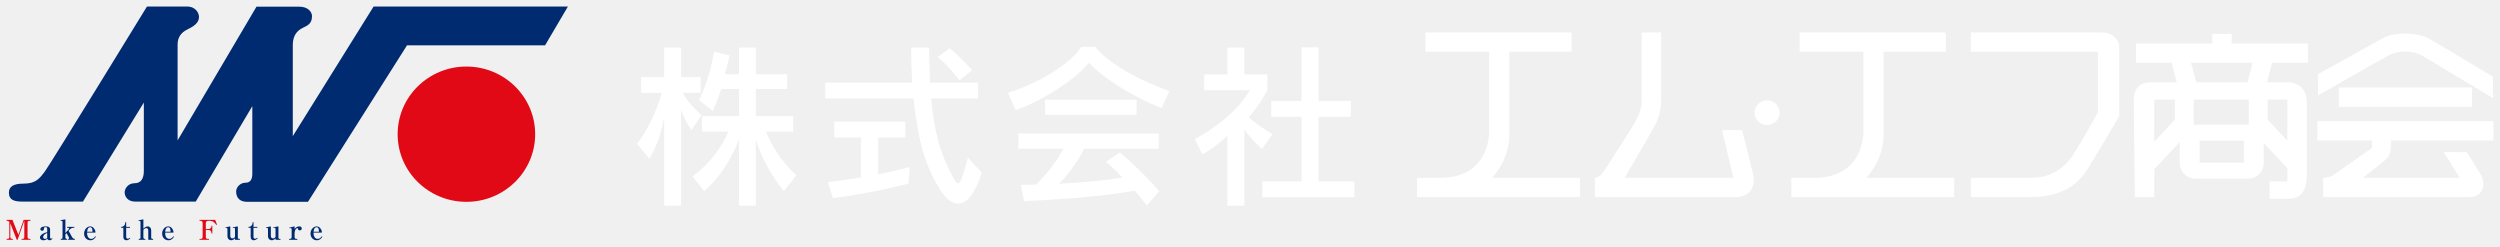
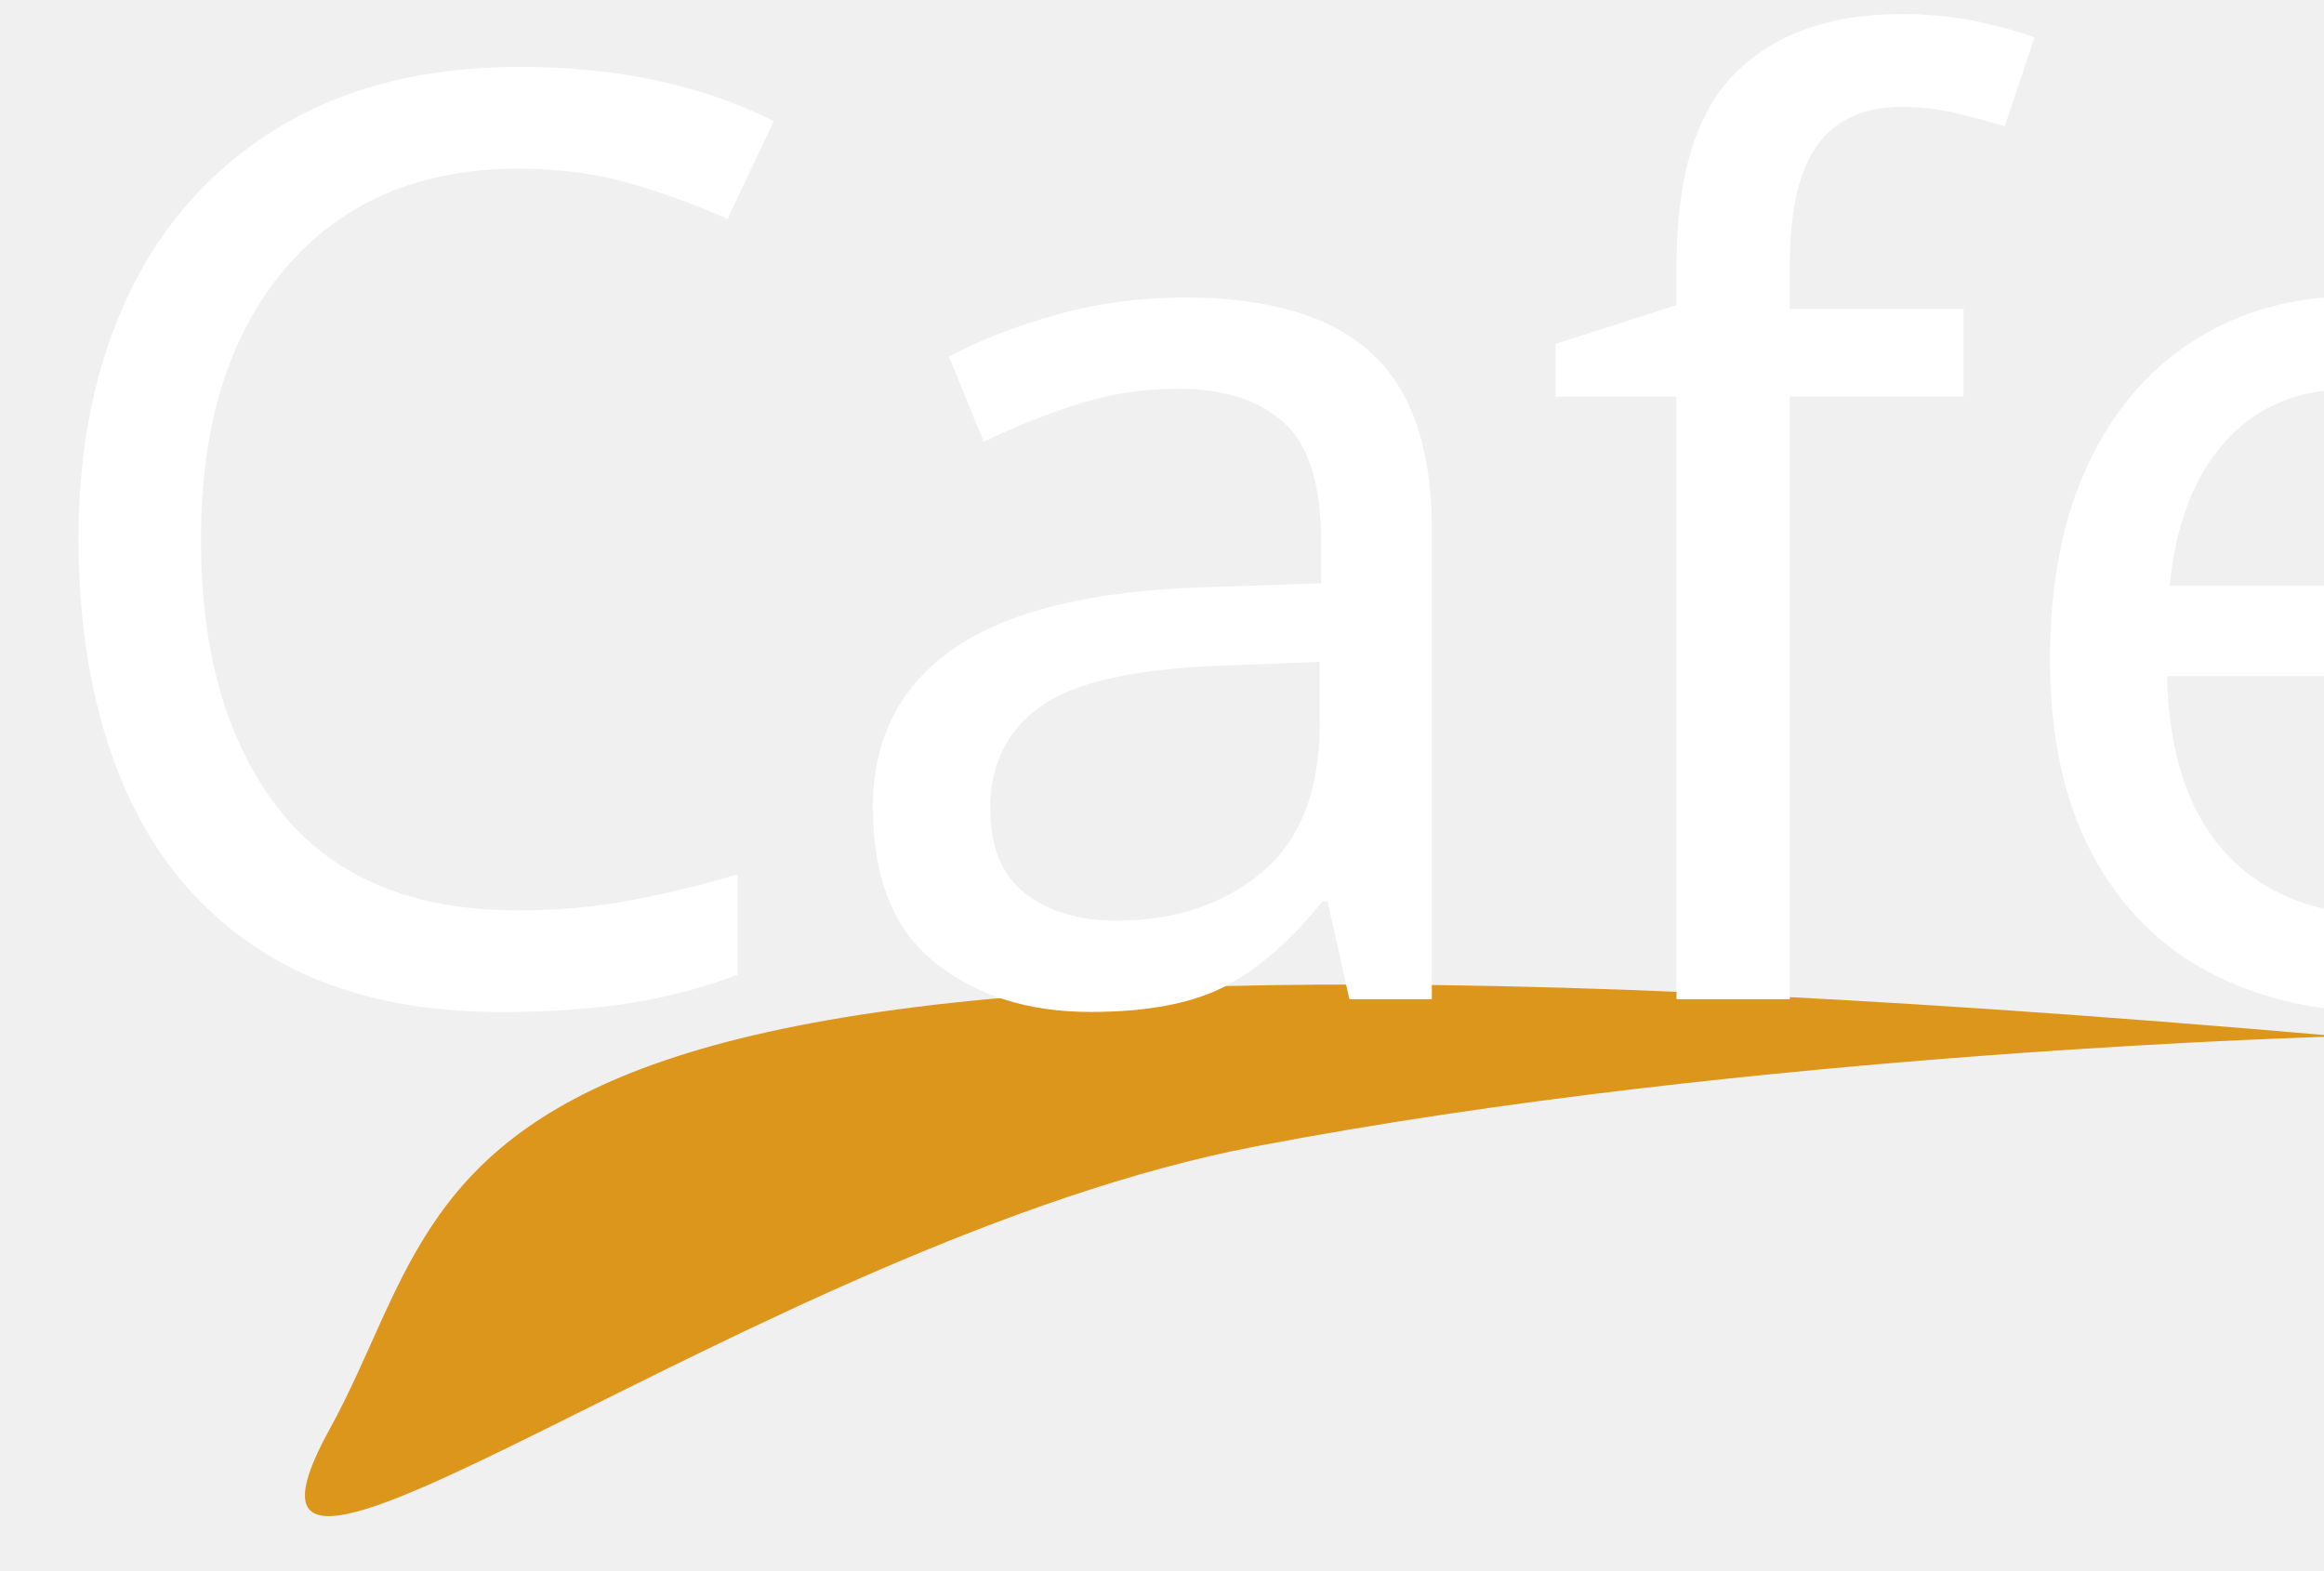
- <svg xmlns="http://www.w3.org/2000/svg" version="1.1" id="レイヤー_1" x="0" y="0" viewBox="0 0 502.65 49.62" xml:space="preserve">
-   <style>.st2,.st3{fill-rule:evenodd;clip-rule:evenodd;fill:#e10915}.st3{fill:#002b71}.st4{fill:#fff}</style>
-   <path d="M1.79 38.74c0 1.54 1.2 1.79 2.71 1.79h12.18l12.24-19.91v13.75c0 1.44-.51 2.47-1.86 2.47-1.36 0-2 1.13-2 1.85 0 .71.53 1.84 2.1 1.84h12.2l11.37-19.19v13.58c0 1.12-.35 1.82-1.41 1.82-.94 0-1.84.83-1.84 1.75 0 1.08.54 2.09 2.21 2.09h12.23L81.83 9.12h27.76l4.59-7.8H75.11L58.87 27.37V9.04c0-1.85.84-2.87 1.95-3.41 1.13-.53 1.91-.92 1.91-2.39 0-.83-.79-1.9-2.56-1.9h-8.6L35.71 28.22V8.93c0-1.44.74-2.42 1.95-3 1.22-.58 2.35-1.31 2.35-2.5 0-.82-.65-2.12-2.43-2.12h-8.03S10.35 32.63 9.09 34.37c-1.25 1.75-2.08 2.55-4.38 2.55-2.03 0-2.92.61-2.92 1.82z" fill="#002b71" />
-   <path d="M107.6 26.99c0 7.5-6.19 13.59-13.83 13.59-7.63 0-13.82-6.09-13.82-13.59 0-7.52 6.19-13.61 13.82-13.61 7.64 0 13.83 6.09 13.83 13.61z" fill="#e10915" />
-   <path class="st2" d="M3.37 48.21l-1.3-3.3v2.74c0 .25.1.38.39.38h.12v.18H1.34v-.18h.13c.28 0 .4-.11.4-.38v-3.04c-.22-.22-.38-.22-.54-.22v-.18h1.18l1.19 3.01 1.05-3.01h1.38v.18h-.2c-.29 0-.39.11-.39.38v2.88c0 .25.1.38.39.38h.2v.18H4.35v-.18h.14c.29 0 .4-.11.4-.38v-3.29l-1.35 3.85h-.17z" />
-   <path class="st3" d="M9.49 46.84c-.21.08-.81.33-.81.83 0 .33.31.36.42.36.11 0 .27-.04.39-.14v-1.05zm0-.84c0-.15-.08-.34-.33-.34-.31 0-.33.23-.33.32-.01.15-.04.42-.36.42-.22 0-.35-.15-.35-.32 0-.14.09-.3.26-.4.2-.13.63-.16.84-.16.83 0 .84.42.85.66v1.42c0 .26.04.39.22.39.09 0 .13-.03.17-.06.01-.01.05-.04.07-.04.01 0 .03.02.03.04 0 .06-.23.38-.58.38-.04 0-.33 0-.47-.28-.15.11-.39.28-.8.28-.5 0-.68-.32-.68-.56 0-.12.03-.26.19-.44.36-.41.91-.54 1.27-.63V46zm4.3.4l.66 1.2c.23.4.41.41.55.43h.05v.18H13.7v-.18c.06 0 .2 0 .2-.15 0-.05-.02-.1-.05-.16l-.47-.86-.23.26v.64c0 .16.08.27.26.27h.09v.18h-1.27v-.18h.09c.16 0 .25-.1.25-.27v-3.12c0-.14-.04-.25-.17-.25-.07 0-.15.02-.19.03l-.04-.15c.42-.06.73-.12.8-.14l.14-.02c.02 0 .04.02.04.07v2.66l.68-.75c.04-.05.08-.11.08-.18 0-.08-.05-.11-.15-.11h-.27v-.18h1.45v.18h-.21c-.28 0-.54.16-.72.37l-.22.23zm5.39 1.1c-.18.23-.42.53-.83.53-.5 0-.86-.45-.84-1.26h1.69c-.01-.18-.04-.6-.41-.97a.906.906 0 00-.66-.28c-.64 0-1.22.63-1.22 1.45 0 .81.57 1.34 1.25 1.34.67 0 .97-.48 1.13-.72l-.11-.09zm-1.66-.91c.03-.26.1-.9.61-.9.45 0 .46.58.47.9h-1.08zm6.84-.79v-.18c.13-.01.37-.02.58-.23.23-.23.25-.51.25-.71h.18v.94h.77v.18h-.77v1.83c0 .28.16.37.32.37.03 0 .21 0 .42-.2l.09.1c-.16.17-.4.41-.78.41-.39 0-.62-.26-.62-.68V45.8h-.44zm3.54 2.23v.18h1.31v-.18c-.15 0-.38 0-.38-.29v-1.53c.08-.1.3-.35.58-.35.19 0 .4.13.4.46v1.89h.97v-.18h-.13c-.17 0-.25-.12-.25-.28v-1.43c0-.48-.29-.8-.68-.8-.45 0-.77.34-.89.47v-1.82c0-.02-.01-.06-.05-.06l-.93.18.03.14c.03-.01.12-.02.18-.02.16 0 .19.13.19.2v3.13c0 .14-.01.29-.26.29h-.09zm6.98-.53c-.19.23-.43.53-.84.53-.5 0-.86-.45-.83-1.26h1.68c-.01-.18-.04-.6-.4-.97a.932.932 0 00-.67-.28c-.64 0-1.22.63-1.22 1.45 0 .81.57 1.34 1.25 1.34s.98-.48 1.13-.72l-.1-.09zm-1.66-.91c.02-.26.1-.9.6-.9.45 0 .47.58.47.9h-1.07z" />
-   <path class="st2" d="M43.27 44.21l.36.95-.15.07c-.18-.28-.54-.84-1.38-.84h-.22c-.3 0-.5.17-.5.47v1.2h.5c.36 0 .63-.26.63-.54v-.14h.18v1.56h-.18v-.16c0-.23-.2-.54-.55-.54h-.58v1.41c0 .25.1.38.4.38h.25v.18h-1.91v-.18h.22c.28 0 .4-.11.4-.38v-2.82c0-.24-.14-.44-.44-.44h-.18v-.18h3.15z" />
-   <path class="st3" d="M45.33 45.71c.09-.02.9-.19.93-.19.04 0 .04.03.04.06v1.84c0 .28.12.51.45.51.25 0 .37-.15.5-.29v-1.62c0-.12-.05-.22-.17-.22-.07 0-.15.02-.24.05l-.04-.14.85-.17c.03-.01.1-.02.13-.02s.04.01.04.06v2.17c0 .17.08.28.25.28h.16v.18h-.98v-.31c-.1.11-.35.41-.75.41-.34 0-.77-.23-.77-.85v-1.41c0-.12-.05-.24-.19-.24-.06 0-.11.01-.17.03l-.04-.13zm5.07.09v1.83c0 .42.24.68.62.68s.62-.24.79-.41l-.09-.1c-.22.2-.39.2-.43.2-.16 0-.32-.09-.32-.37V45.8h.77v-.18h-.77v-.94h-.17c-.01.2-.03.48-.26.71-.21.21-.45.22-.58.23v.18h.44zm3.09-.09c.09-.02.9-.19.93-.19.04 0 .04.03.04.06v1.84c0 .28.12.51.44.51.25 0 .38-.15.5-.29v-1.62c0-.12-.04-.22-.17-.22-.06 0-.14.02-.23.05l-.05-.14.86-.17c.02-.01.1-.02.13-.02.02 0 .04.01.04.06v2.17c0 .17.08.28.25.28h.16v.18h-.99v-.31c-.1.11-.35.41-.75.41-.33 0-.77-.23-.77-.85v-1.41c0-.12-.04-.24-.19-.24-.06 0-.1.01-.16.03l-.04-.13zm5.74.33c.14-.18.4-.52.94-.52.27 0 .5.11.5.4 0 .21-.12.4-.39.4-.19 0-.37-.1-.38-.33-.01-.09-.01-.13-.1-.13-.18 0-.53.24-.57 1.04v.75c0 .25.1.38.4.38h.15v.18h-1.64v-.18h.1c.28 0 .4-.11.4-.38v-1.44c0-.27-.04-.35-.23-.35-.11 0-.17.02-.22.03l-.05-.11.94-.24.11-.02c.03 0 .04.03.04.08v.44zm5.48 1.46c-.18.23-.42.53-.83.53-.5 0-.87-.45-.84-1.26h1.69c-.01-.18-.04-.6-.41-.97a.925.925 0 00-.66-.28c-.64 0-1.23.63-1.23 1.45 0 .81.58 1.34 1.26 1.34.67 0 .97-.48 1.13-.72l-.11-.09zm-1.66-.91c.03-.26.1-.9.61-.9.45 0 .46.58.47.9h-1.08z" />
-   <path class="st4" d="M352.43 34.8c-.7-2.97-2.16-8.64-2.16-8.64h-4.04l2.3 9.59h-21.88c2.11-3.6 5.45-9.31 5.98-10.3 1.02-1.93 1.36-3.5 1.36-5.62V6.53h-3.9v13.76c0 1.2-.35 2.4-1.18 3.97-.84 1.56-6.51 10.41-6.97 10.87-.4.39-.99.57-1.17.62h-.09v3.87h28.34c2.65 0 4.11-1.84 3.41-4.82zm-52.41.95c1.61-1.85 3.43-4.8 3.43-8.57V10.4h12.54V6.53h-29.4v3.87h12.82v15.83c0 2.98-1.29 9.27-9.42 9.52h-5.07v3.87h32.74v-3.87h-17.64zm126.06-12.36V9.48c0-.92-.74-2.95-3.53-2.95h-26.29v3.87h25.55v12.17s-3.18 5.79-5.02 8.58c-1.94 2.94-4.55 4.6-8.64 4.6h-11.89v3.87h12.19c4.67 0 8.71-1.57 11.15-5.43 1.56-2.49 6.48-10.8 6.48-10.8zm-50.81 12.36c1.6-1.85 3.43-4.8 3.43-8.57V10.4h12.54V6.53h-29.4v3.87h12.82v15.83c0 2.98-1.29 9.27-9.43 9.52h-5.06v3.87h32.74v-3.87h-17.64zM357.8 22.66c0 1.38-1.12 2.49-2.51 2.49-1.39 0-2.52-1.11-2.52-2.49 0-1.37 1.13-2.49 2.52-2.49 1.39 0 2.51 1.12 2.51 2.49zm122.95 5.58h20.58v-3.88h-35.4v3.88h10.97v1.52c-1.4.92-7.34 5.21-7.99 5.57-.43.25-1.23.38-1.61.42h-.2v3.87h29.44c2.65 0 3.44-2.53 2.19-4.61-1.82-3.01-2.79-4.42-2.79-4.42h-4.6l3.21 5.16H475.1c1.75-1.38 3.57-2.82 4.17-3.32 1.3-1.07 1.46-1.69 1.48-4.19zm-10.5-10.65h26.76v3.88h-26.76z" />
-   <path class="st4" d="M487.17 11.28c.95.54 14.07 8.46 14.07 8.46v-4.31s-11.67-7.03-13.1-7.79c-2.09-1.11-6.6-1.29-9.06.05-1.59.86-13.01 7.21-13.01 7.21v4.29s11.94-6.85 14.08-8c2.14-1.16 4.93-1.11 7.02.09z" />
-   <path d="M451.88 16.54h-10.31l-1.04-3.92h12.38l-1.03 3.92zm8.01 3.48v8.28c-1.71-1.85-3.52-3.78-3.95-4.25v-4.03h3.95zm-18.47 5.04c-.12 0-.23.02-.35.04v-5.08h11.08v5.06l-.15-.02h-10.58zm9.73 7.65h-8.89v-4.43h8.89v4.43zm-18.02-4.21v-8.48h4.16v4.03c-.46.48-2.37 2.55-4.16 4.45zm30.9-15.88V8.75H448.7V6.81h-3.9v1.94h-15.33v3.87h7.14l1.04 3.92h-5.06c-2.28 0-3.58 1.1-3.58 3.63 0 2.15.23 19.45.23 19.45h3.89v-5.58l5.13-5.49v4.25c0 1.72 1.41 3.14 3.16 3.14H452c1.74 0 3.15-1.42 3.15-3.14v-4.05l4.74 5.09v2.63h-3.57v3.49h3.81c2.74 0 3.67-1.95 3.67-4.63V20.59c0-2.62-1.54-4.05-3.99-4.05h-4.01l1.04-3.92h7.19zm-325 13.57s-1.46-2.22-2.1-4.09v19.25h-3.38V23.54c-.46 2.62-1.32 5.62-2.99 8.38l-2.49-3.01c2.95-3.74 4.55-8.58 4.98-10.24h-4.13v-3.18h4.63V9.56h3.38v5.93h3.95v3.18h-3.59c1.35 2.51 3.74 4.45 3.74 4.45l-2 3.07zm18.59 12.23c-2.85-3.43-4.81-7.49-5.66-10.39v13.32h-3.38V27.96c-1.14 3.15-3.53 7.53-7.02 10.46l-2.31-2.97c3.66-2.58 6.16-6.43 7.19-9.01h-5.31v-3.11h7.45V17.9h-3.56c-.65 2.01-1.68 4.41-1.68 4.41l-2.81-2.19s2.14-3.96 3.02-9.75l3.14.78c-.32 1.27-.64 2.72-1 3.78h2.89V9.56h3.38v5.37h6.3v2.97h-6.3v5.43h7.51v3.11h-5.45c.82 2.23 2.89 5.93 6.09 8.8l-2.49 3.18zm25.04-1.49s-7.16 1.88-15.2 2.9l-1-3.25c2.24-.21 4.41-.53 6.62-.92v-8.02h-5.34v-3.18h14.28v3.18h-5.45v7.42c3.78-.74 6.34-1.48 6.34-1.48l-.25 3.35zm6.41 1.31c-4.06-6.36-4.77-13.21-5.41-18.44h-17.73v-3.18h17.48c-.14-2.22-.22-4.55-.22-7.06h3.6c0 2.58.18 4.91.18 7.06h9.68v3.18h-9.43c.68 7.24 1.96 11.41 4.45 15.93 1.1 2.02 1.39 1.66 2.95-4.02l2.78 3.03c-2.53 7.92-5.94 7.24-8.33 3.5zm3.85-22.08s-1.93-2.68-4.38-4.66l2.38-1.8c2.53 2.05 4.52 4.42 4.52 4.42l-2.52 2.04zm37.68 25.15c-.86-1.09-1.64-2.08-2.46-2.96-6.37 1.13-14.56 1.76-22.25 2.08l-.64-3.25c1.1 0 2.03-.07 3.02-.07 2.64-2.44 4.56-5.4 5.56-7.21h-9.08v-3.07h28.23v3.07h-14.99c-.92 1.95-2.81 4.7-5.05 7.03 6.44-.32 10.25-.84 12.74-1.23-1.56-1.77-3.34-3.15-3.34-3.15l2.85-1.9s3.7 3.07 7.9 7.77l-2.49 2.89zm-20.48-18.22v-3.04h18.41v3.04h-18.41zm23.43-1.38c-5.84-2.23-12.25-6.36-14.6-9.11-2.38 3.07-8.9 7.48-14.7 9.53l-1.6-3.46c7.72-2.47 13.21-6.67 14.74-9.25h2.81c1.82 2.33 6.59 5.86 14.92 8.9l-1.57 3.39zm20.17 8.23c-1.5-1.31-2.74-2.86-3.53-3.82v15.23h-3.42V27.33c-1.14 1.09-3.02 2.61-5.02 3.7l-1.53-3.07c8.51-4.59 11.04-9.82 11.04-9.82h-9.15v-3.18h4.66v-5.4h3.42v5.4h4.63v3.14s-1.1 2.41-3.74 5.48c.96.96 2.85 2.19 4.74 3.43l-2.1 2.93zm.07 9.71v-3.18h7.9V23.48h-6.09V20.3h6.09V9.52h3.42V20.3h6.48v3.18h-6.48v12.99h7.19v3.18h-18.51z" fill-rule="evenodd" clip-rule="evenodd" fill="#fff" />
+ <svg xmlns="http://www.w3.org/2000/svg" width="148" height="100">
+   <path fill="#dc961b" d="M21 91c9.718-17.671 2.67-35.933 128-25 0 0-37.28.935-69 7-31.72 6.064-68.719 35.67-59 18z" />
+   <text fill="#fff" dominant-baseline="text-before-edge" font-family="'Satisfy','Satisfy'" font-size="82" font-style="none" font-weight="400">
+     <tspan style="font-kerning:normal">Cafe</tspan>
+   </text>
</svg>
